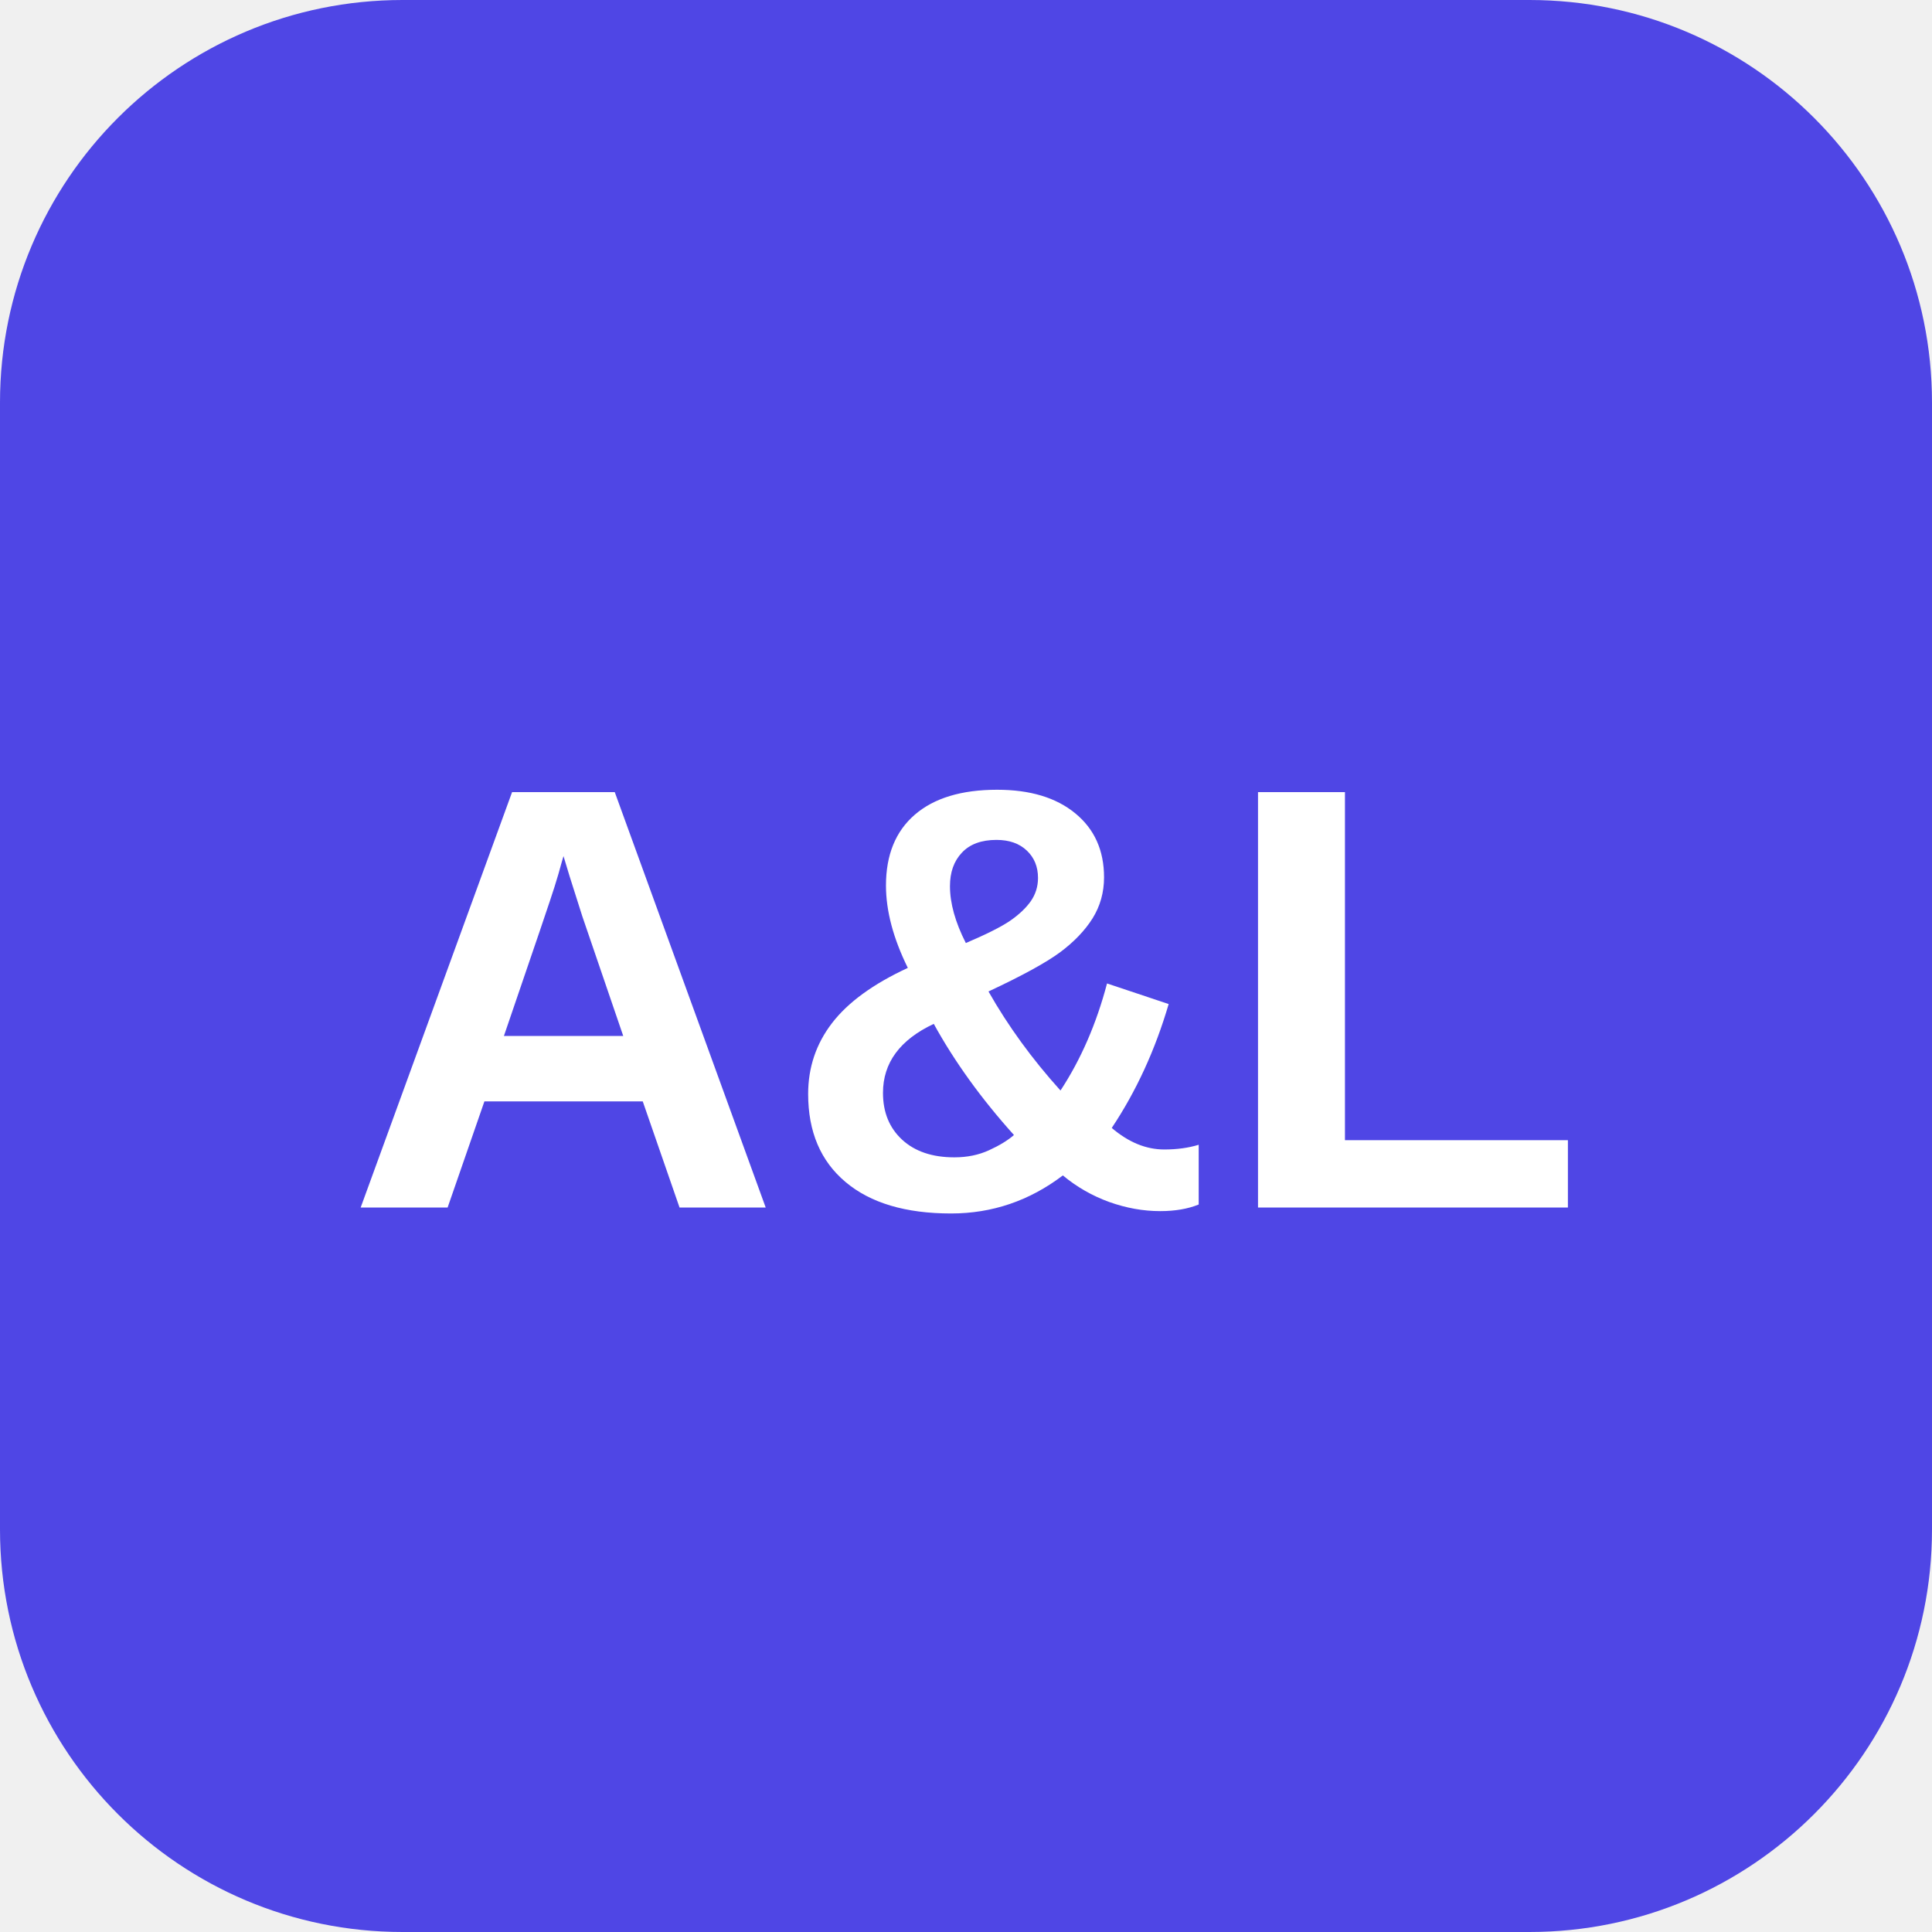
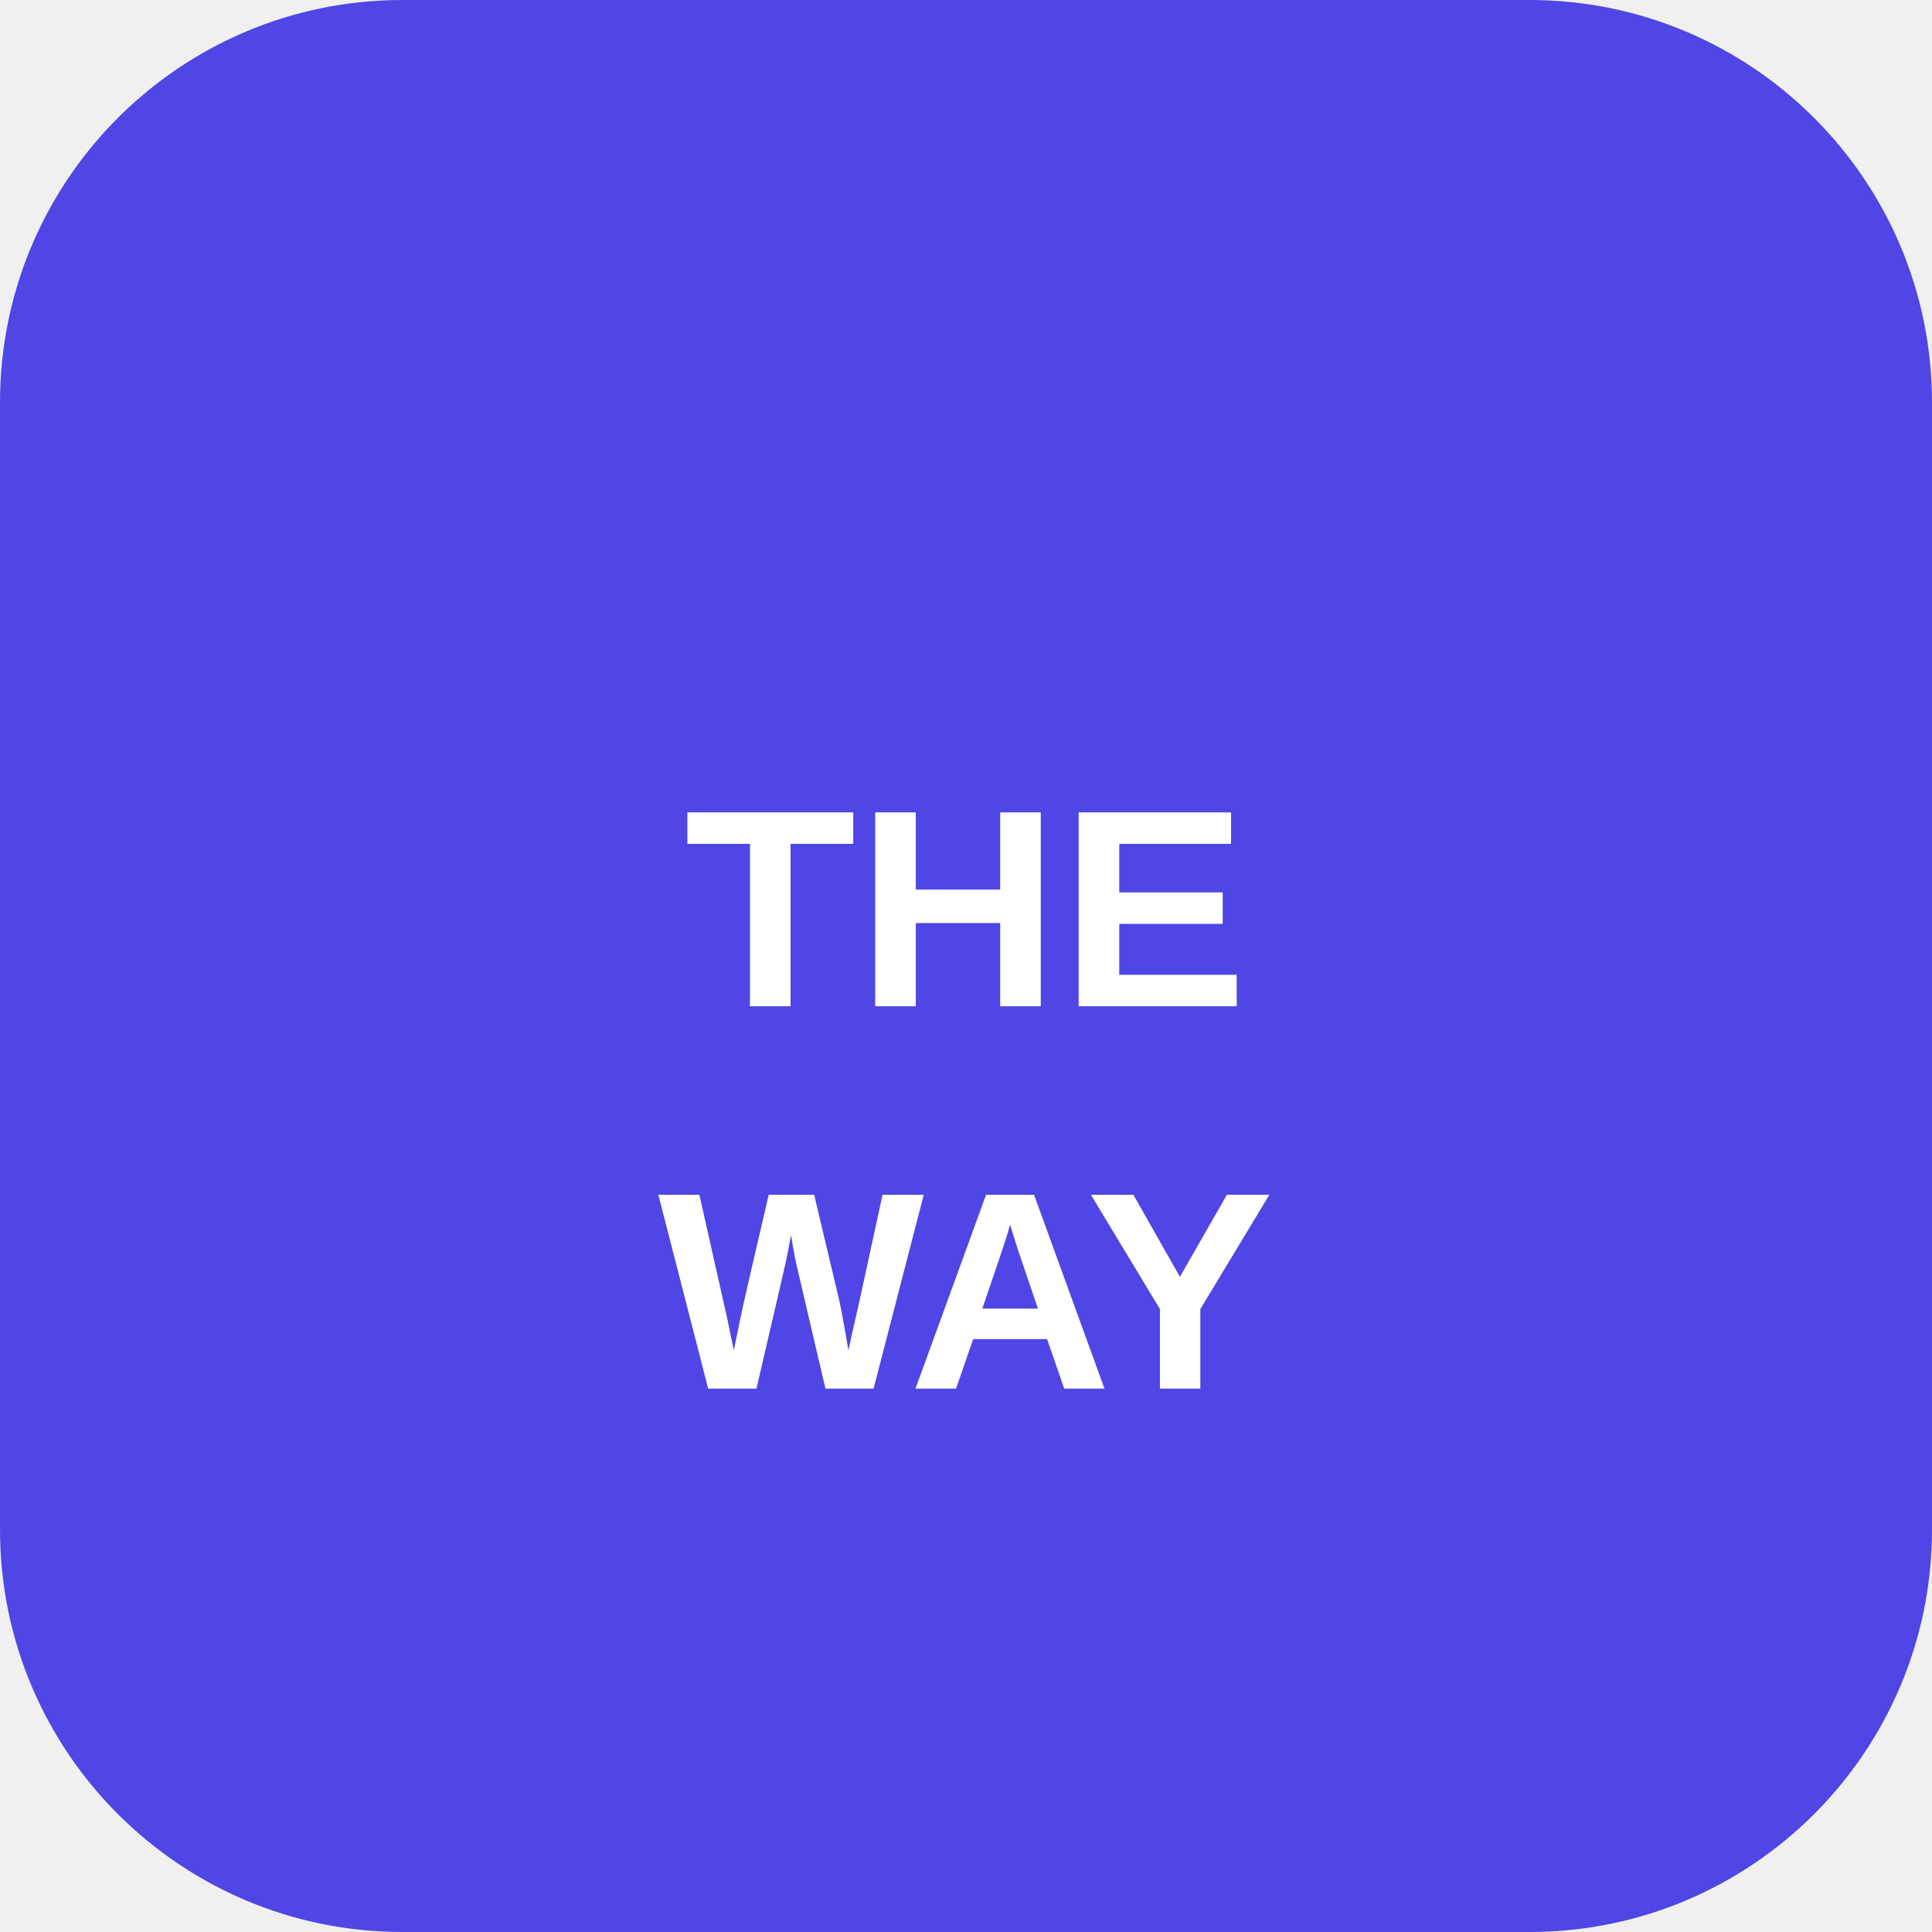
<svg xmlns="http://www.w3.org/2000/svg" width="192" height="192" viewBox="0 0 192 192">
  <rect width="192" height="192" rx="40" fill="#4f46e5" />
-   <text x="96" y="120" font-family="Arial, sans-serif" font-size="60" font-weight="900" fill="white" text-anchor="middle">A&amp;L</text>
+   <text x="96" y="100" font-family="Arial, sans-serif" font-size="28" font-weight="900" fill="white" text-anchor="middle">THE</text>
+   <text x="96" y="138" font-family="Arial, sans-serif" font-size="28" font-weight="900" fill="white" text-anchor="middle">WAY</text>
</svg>
